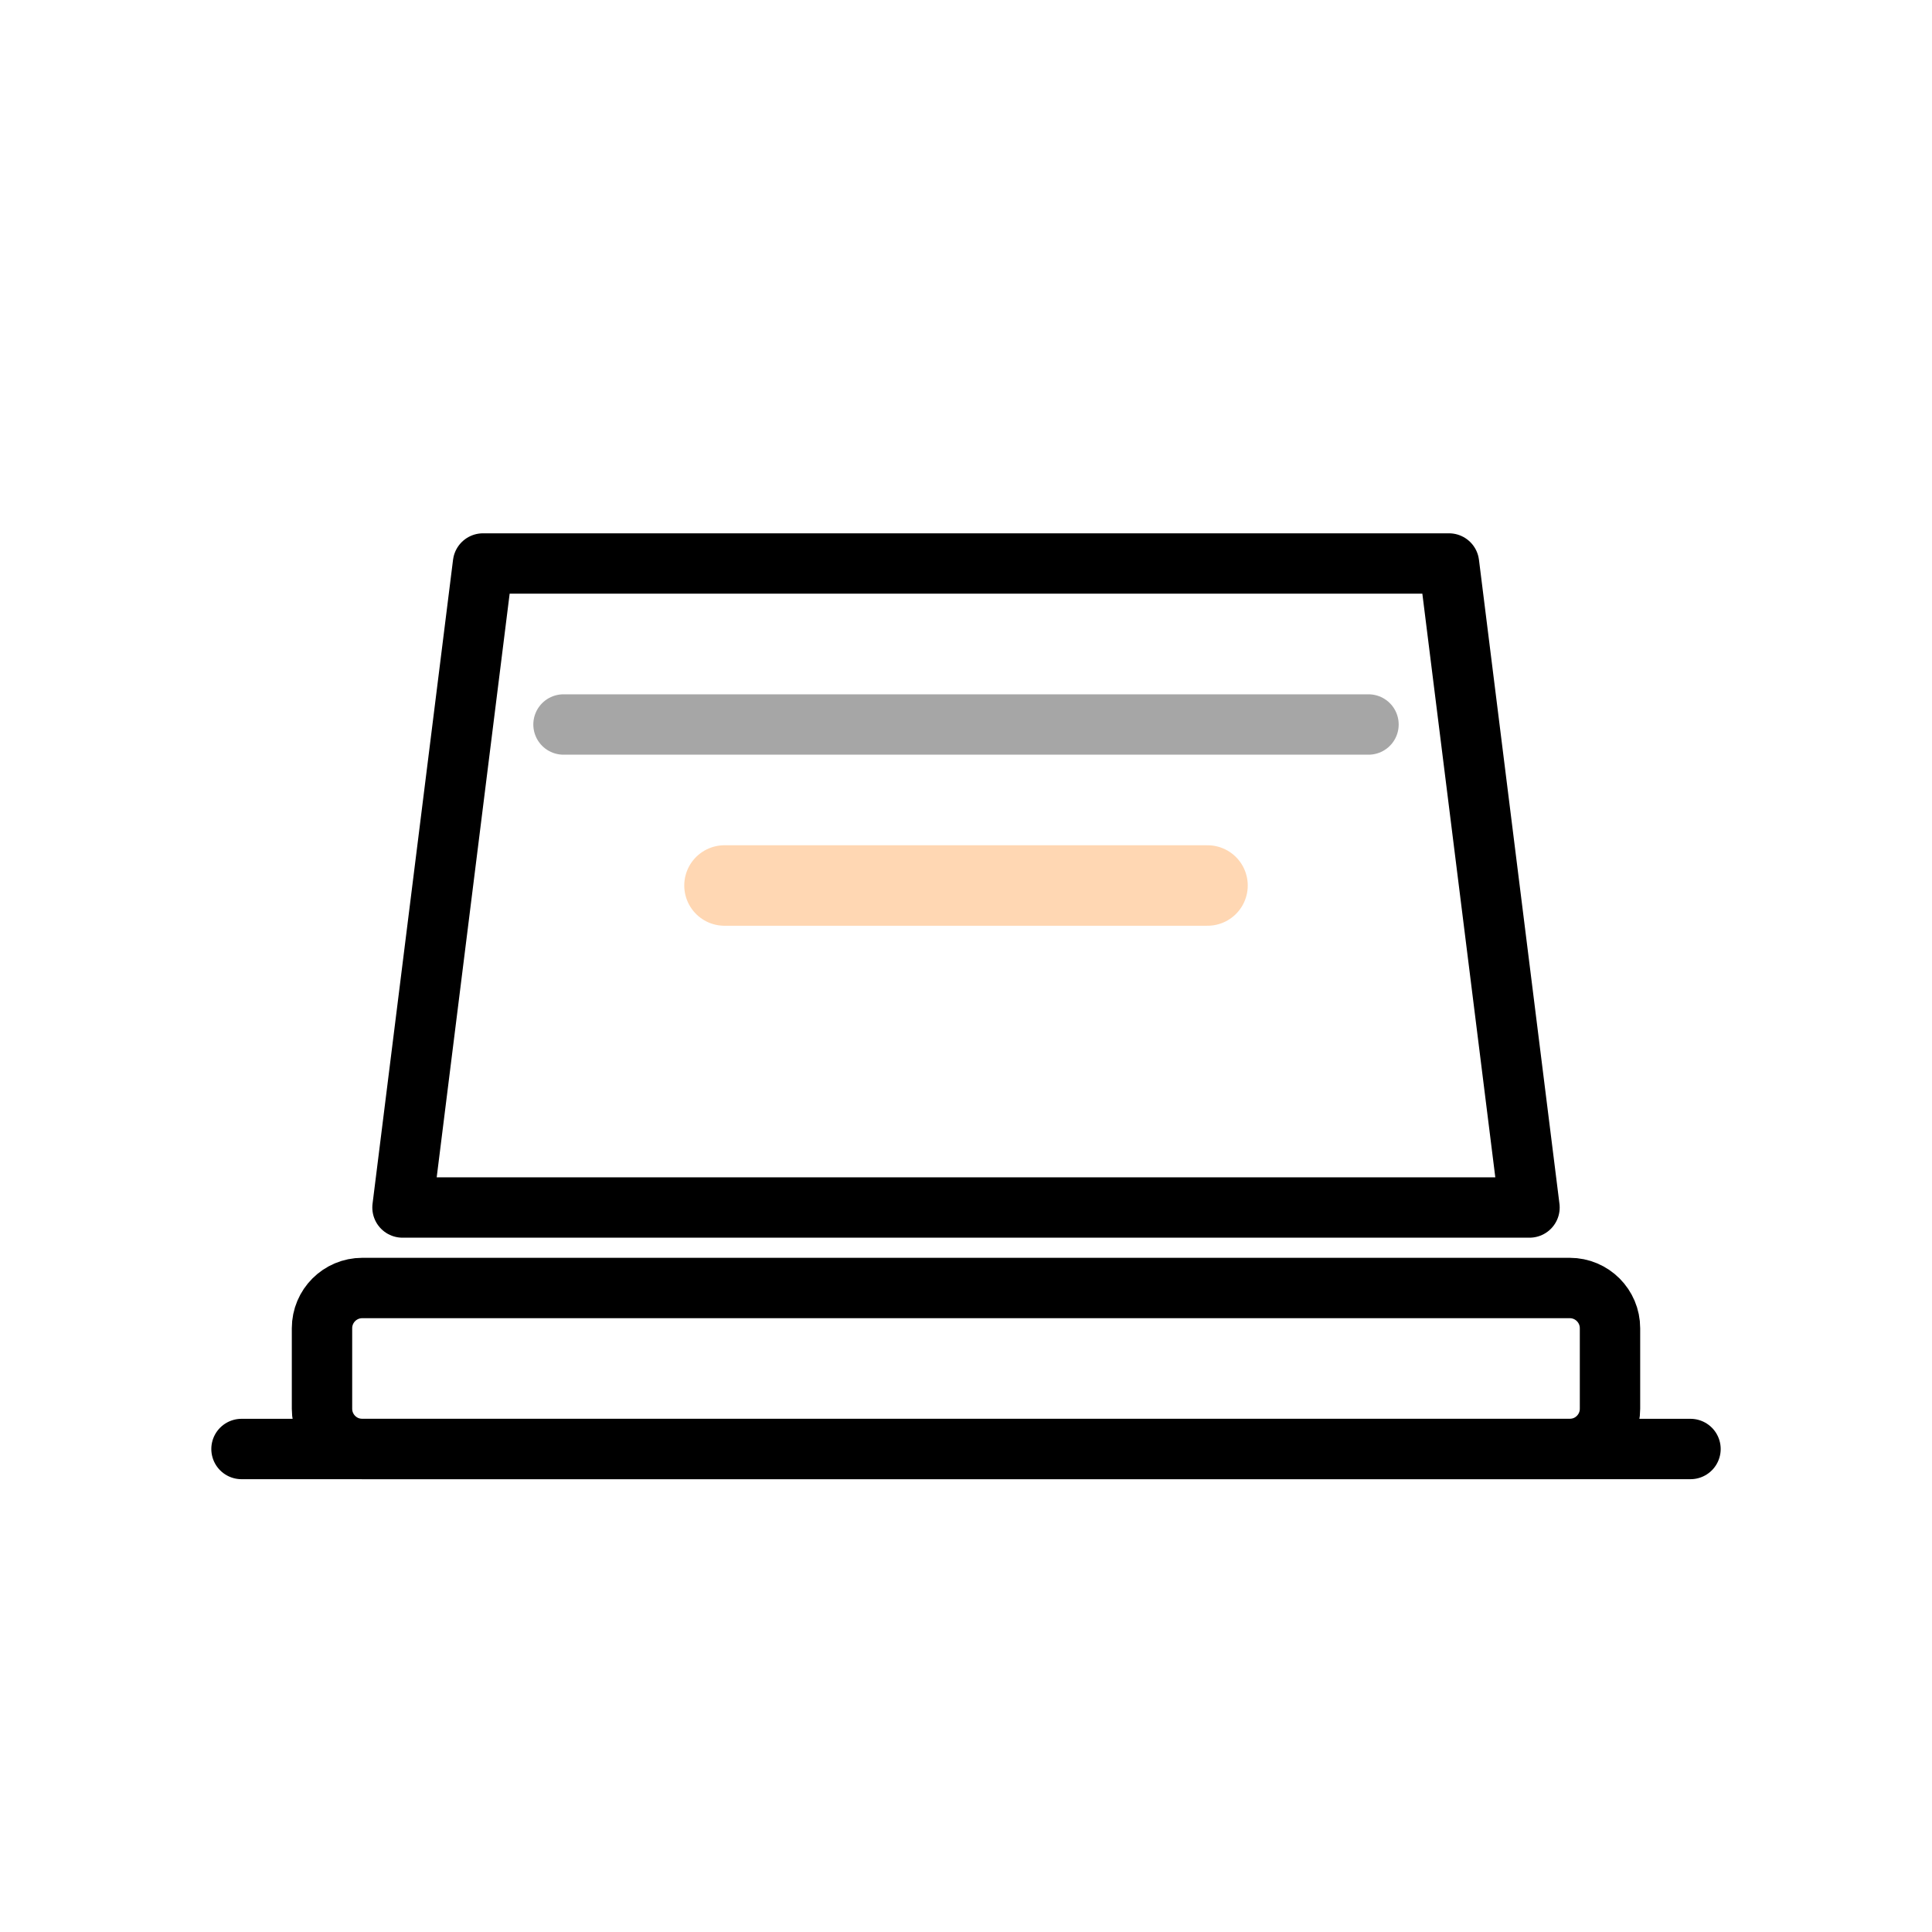
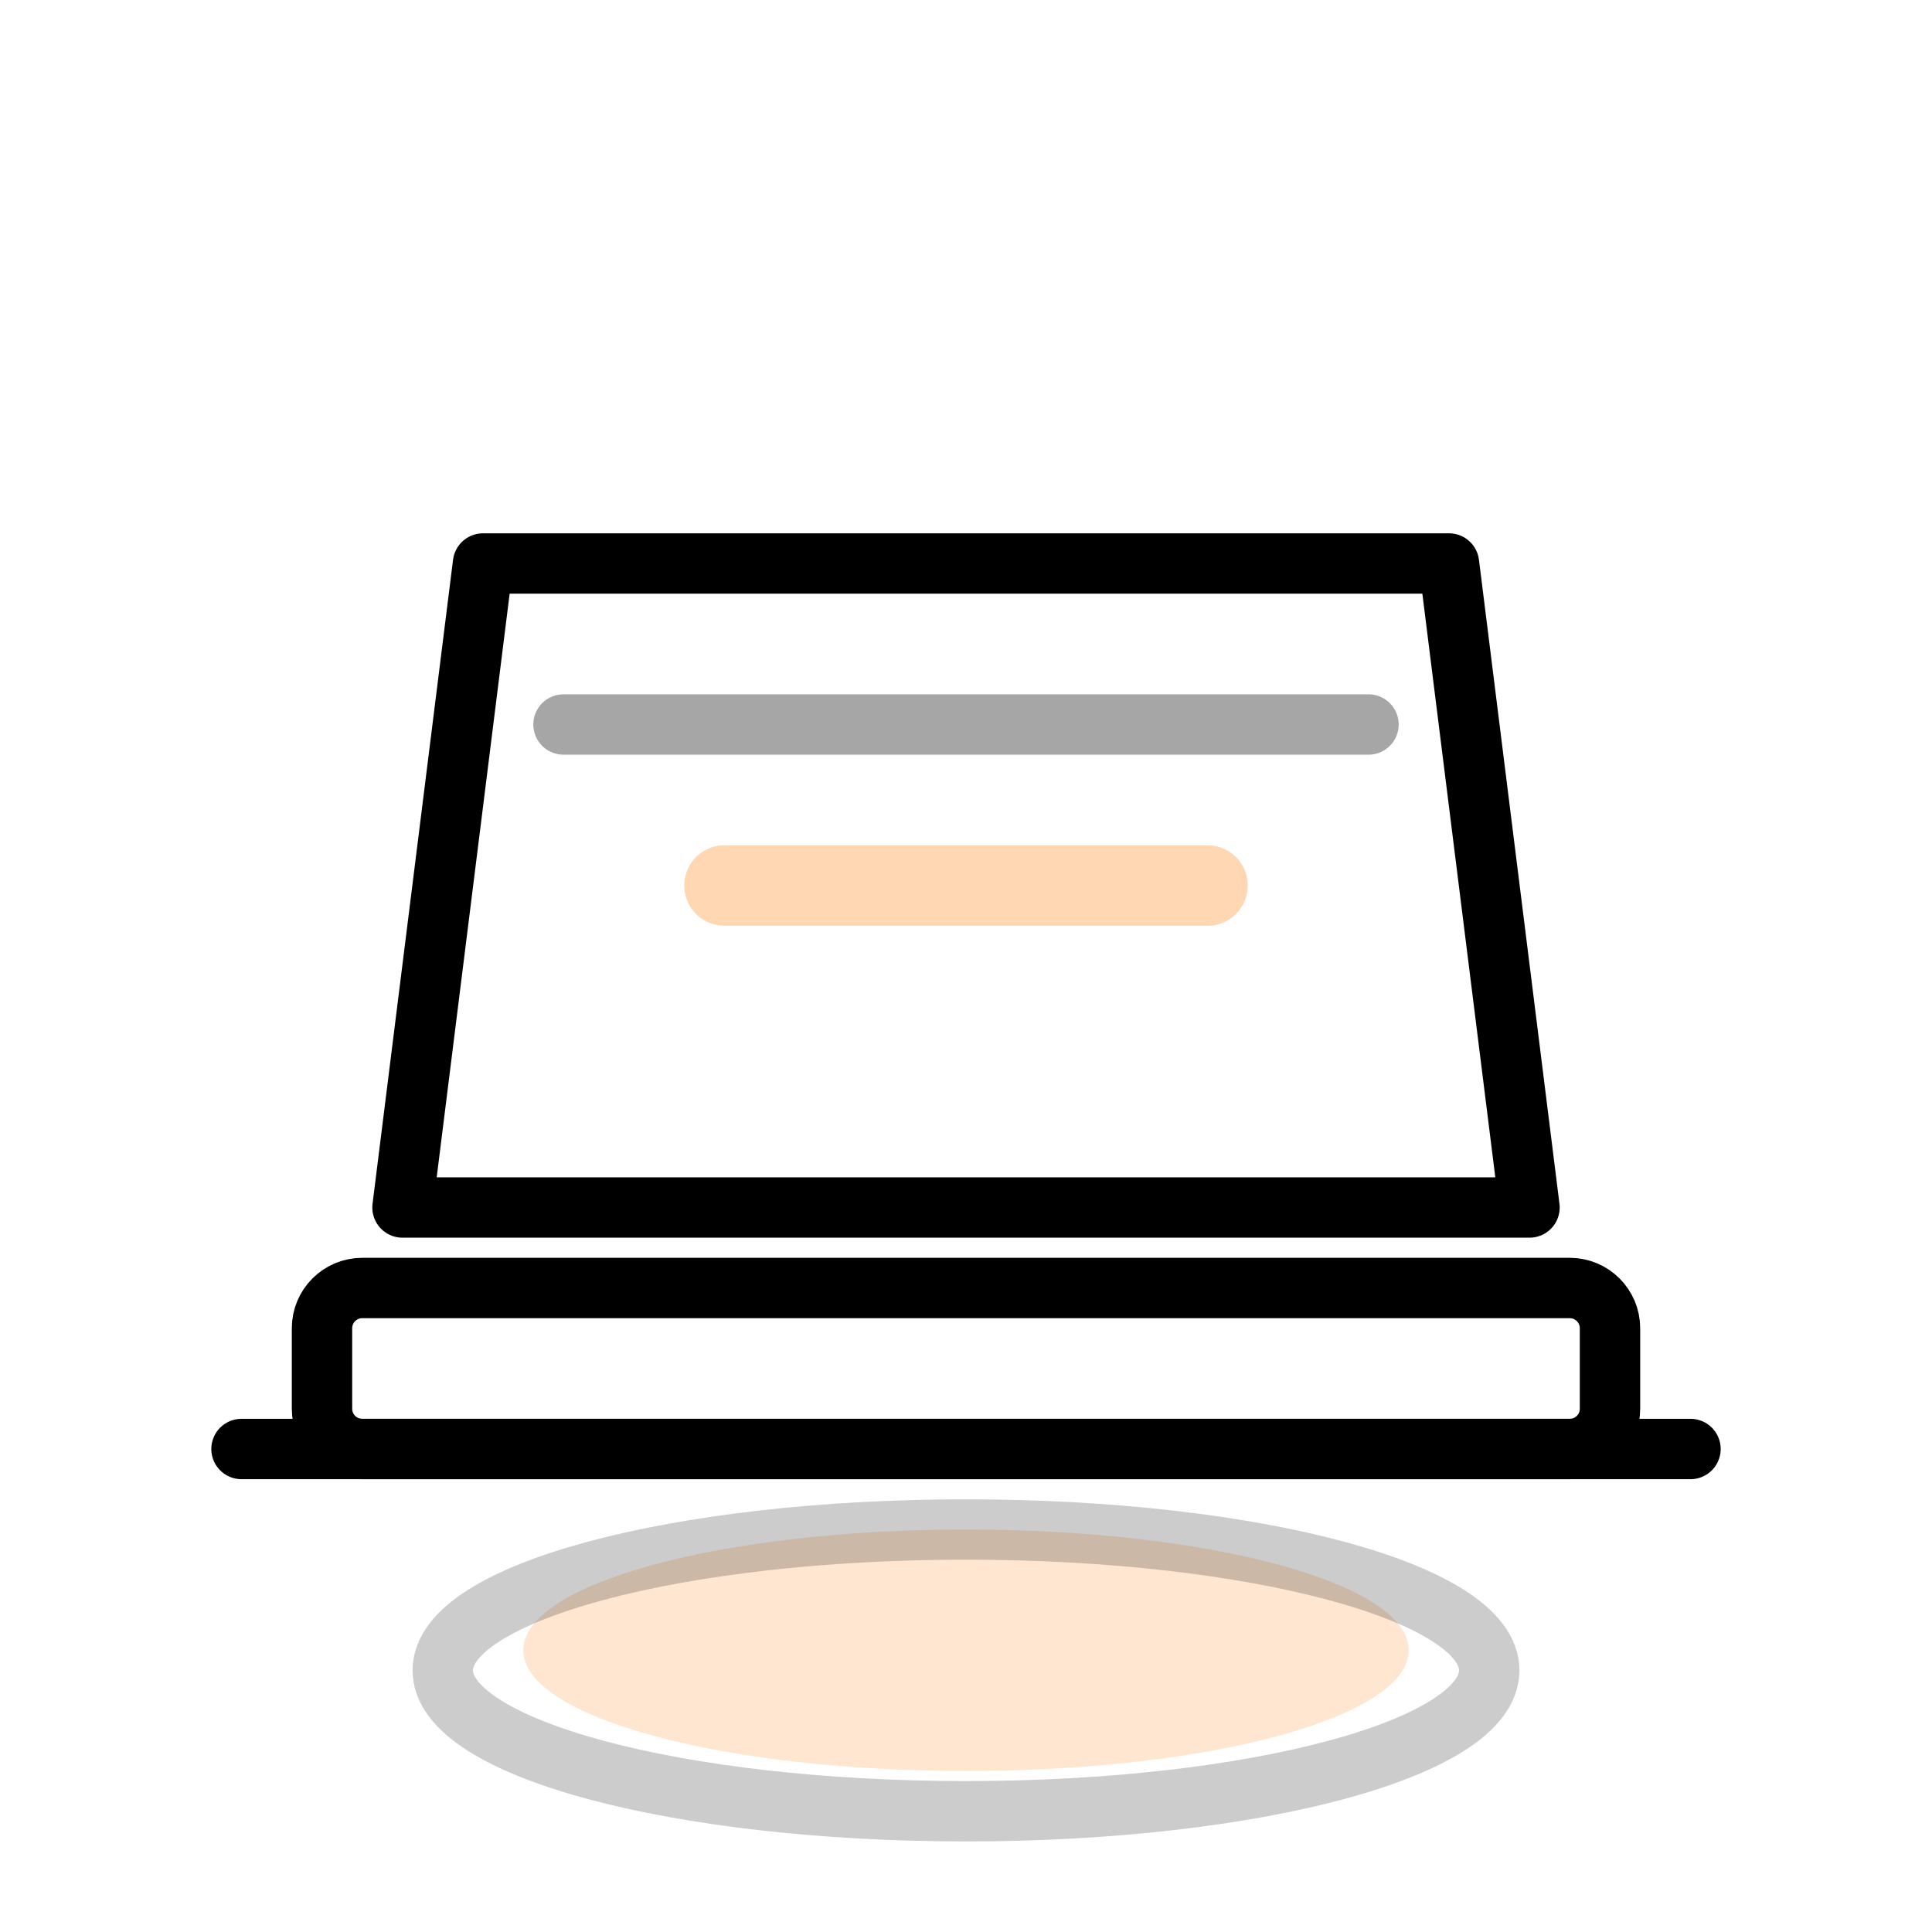
<svg xmlns="http://www.w3.org/2000/svg" viewBox="0 0 48 48" fill="none" aria-hidden="true">
  <path d="M12 14h24l2 16H10l2-16z" stroke="currentColor" stroke-width="1.5" stroke-linejoin="round" />
  <path d="M14 18h20" stroke="currentColor" stroke-width="1.5" stroke-linecap="round" stroke-opacity="0.35" />
  <rect x="8" y="32" width="32" height="4" rx="1" stroke="currentColor" stroke-width="1.5" />
  <path d="M6 36h36" stroke="currentColor" stroke-width="1.5" stroke-linecap="round" />
  <path d="M18 22h12" stroke="#FF7900" stroke-opacity="0.3" stroke-width="2" stroke-linecap="round" />
+   <ellipse cx="24" cy="41" rx="11" ry="3" fill="#FF7900" fill-opacity="0.18" />
+   <ellipse cx="24" cy="41.5" rx="13" ry="3.5" stroke="currentColor" stroke-width="1.5" stroke-opacity="0.2" fill="none" />
</svg>
